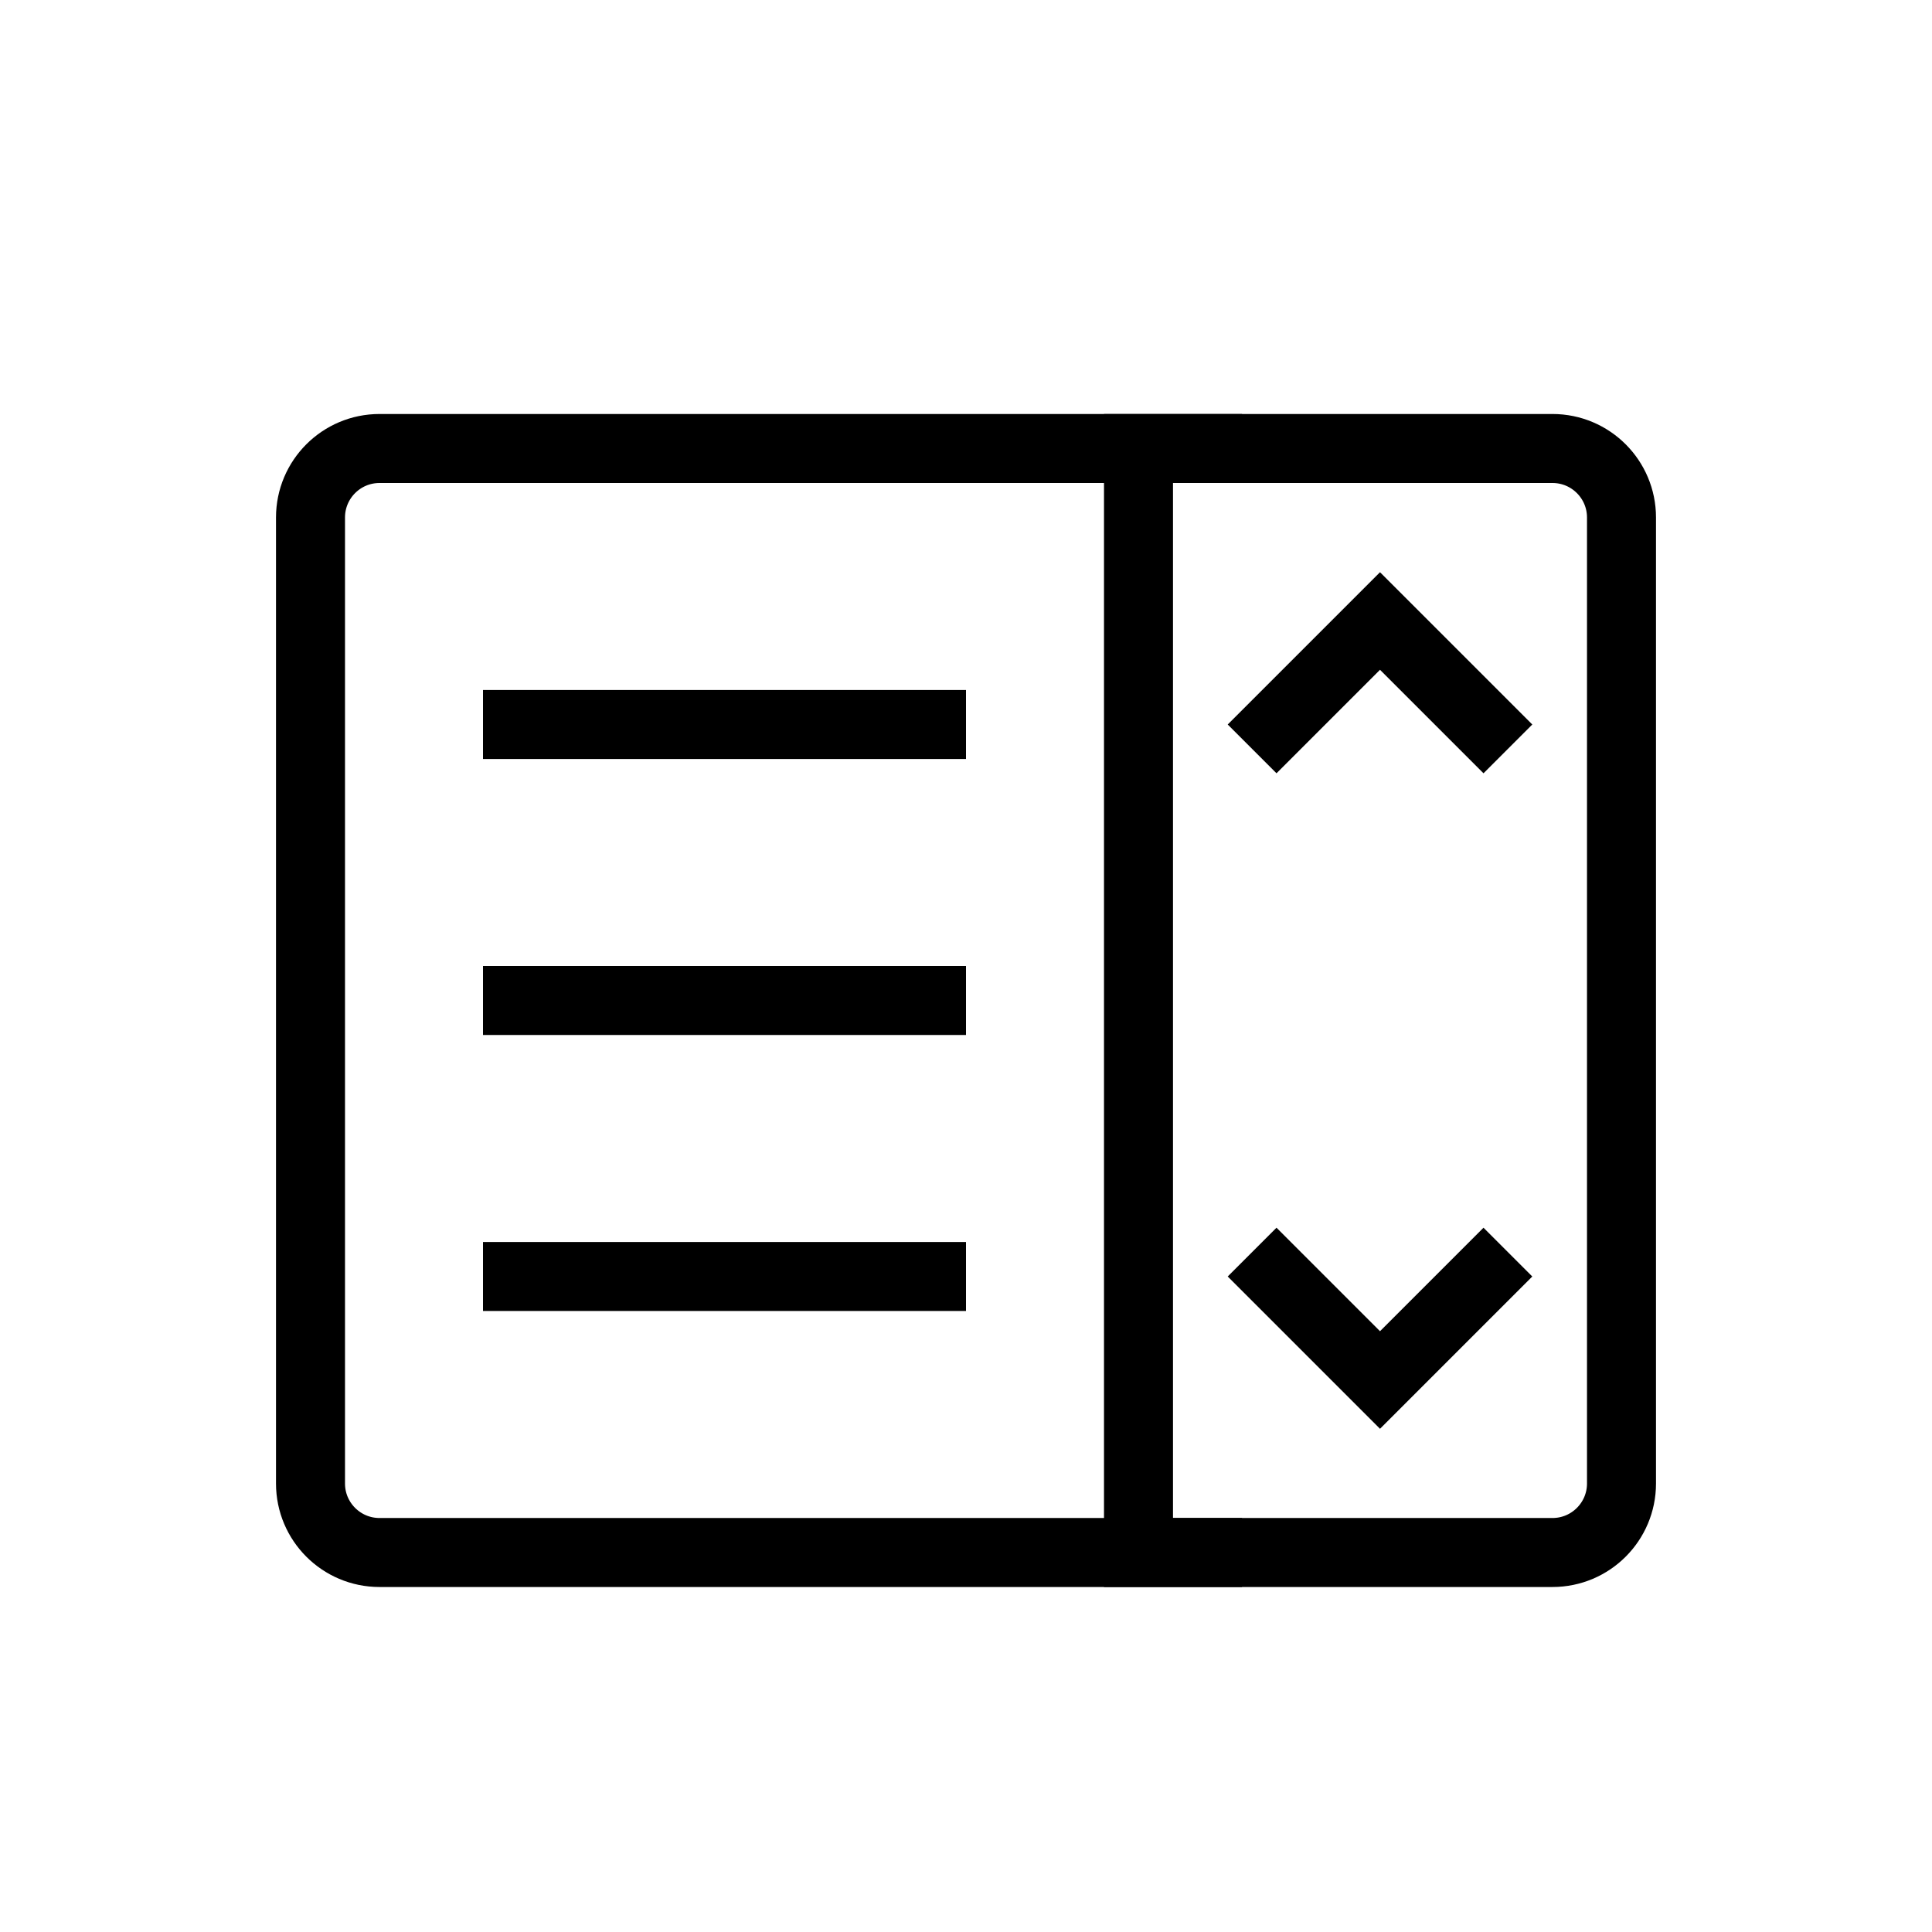
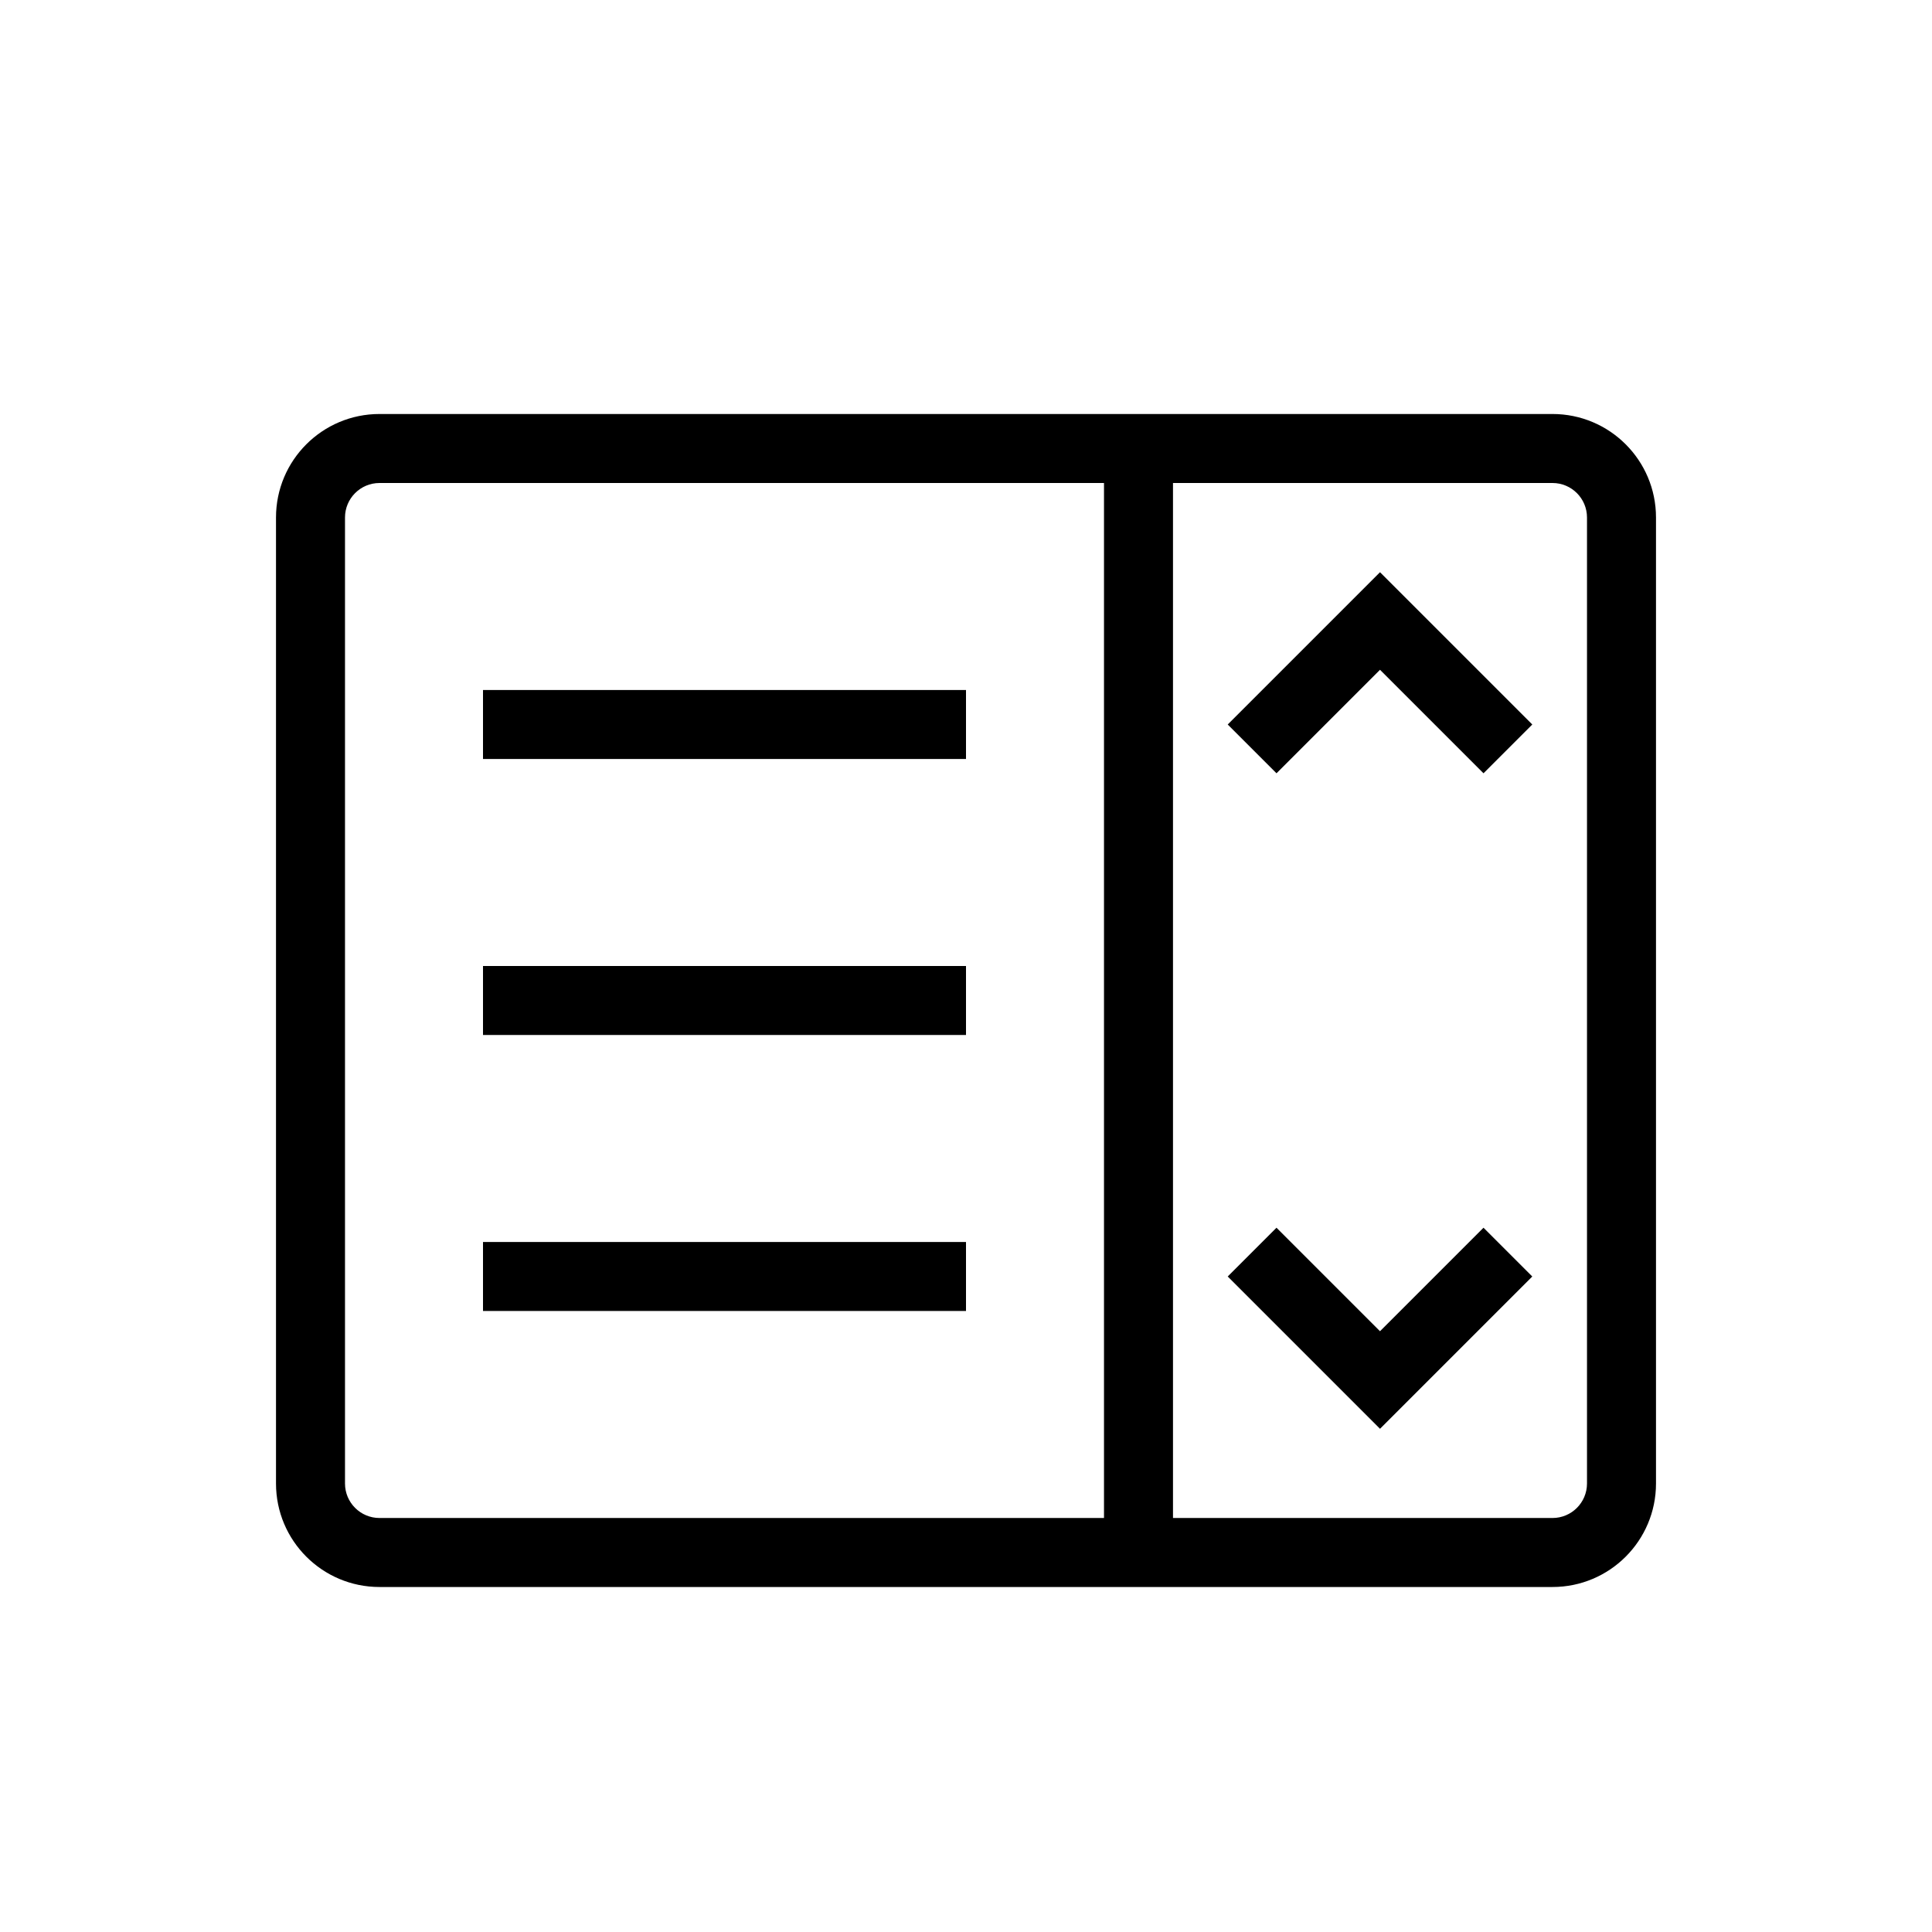
- <svg xmlns="http://www.w3.org/2000/svg" width="28" height="28" viewBox="0 0 28 28" fill="none">
-   <path d="M17.5 22.5h-12a1 1 0 0 1-1-1v-14a1 1 0 0 1 1-1h12m-10 8h6m-6 4h6m-6-8h6" stroke="#000" stroke-linecap="square" stroke-linejoin="round" />
-   <path d="M23.5 21.5v-14a1 1 0 0 0-1-1h-6v16h6a1 1 0 0 0 1-1Z" stroke="#000" />
-   <path d="M21.5 18.5 20 20l-1.5-1.5m3-8L20 9l-1.5 1.5" stroke="#000" stroke-linecap="square" />
+ <svg xmlns="http://www.w3.org/2000/svg" width="28" height="28" fill="none" viewBox="0 0 28 28">
+   <path fill="#000" d="M23 7.5a.5.5 0 0 0-.5-.5H17v15h5.5a.5.5 0 0 0 .5-.5zm-.793 11L20 20.707 17.793 18.5l.707-.707 1.5 1.5 1.5-1.5zM14 18v1H7v-1zm0-4v1H7v-1zm8.207-3.5-.707.707-1.5-1.5-1.5 1.5-.707-.707L20 8.293zM14 10v1H7v-1zM5 21.5a.5.5 0 0 0 .5.5H16V7H5.5a.5.5 0 0 0-.5.5zm19 0a1.5 1.5 0 0 1-1.5 1.5h-17A1.5 1.5 0 0 1 4 21.5v-14A1.5 1.5 0 0 1 5.5 6h17A1.5 1.5 0 0 1 24 7.5z" />
</svg>
